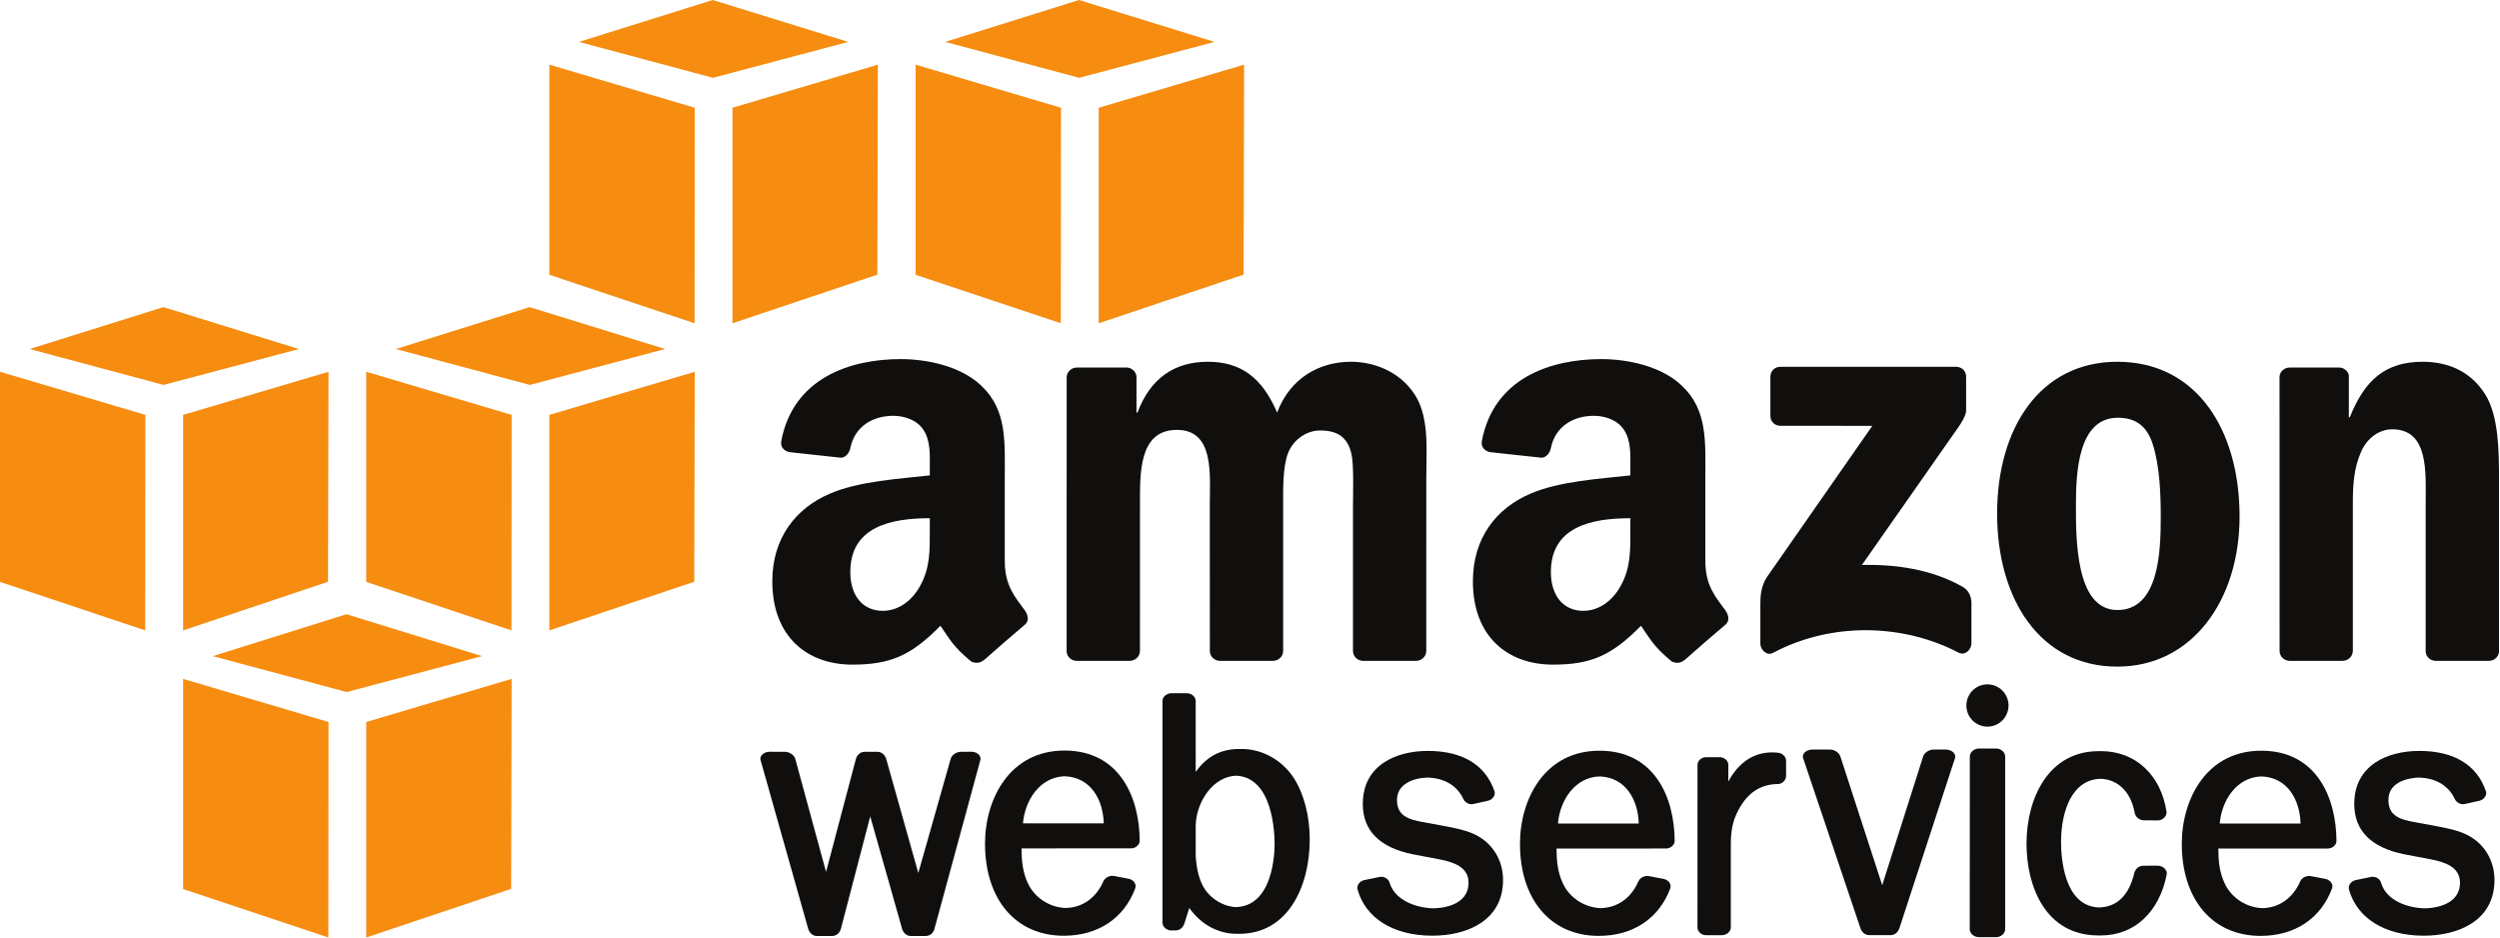
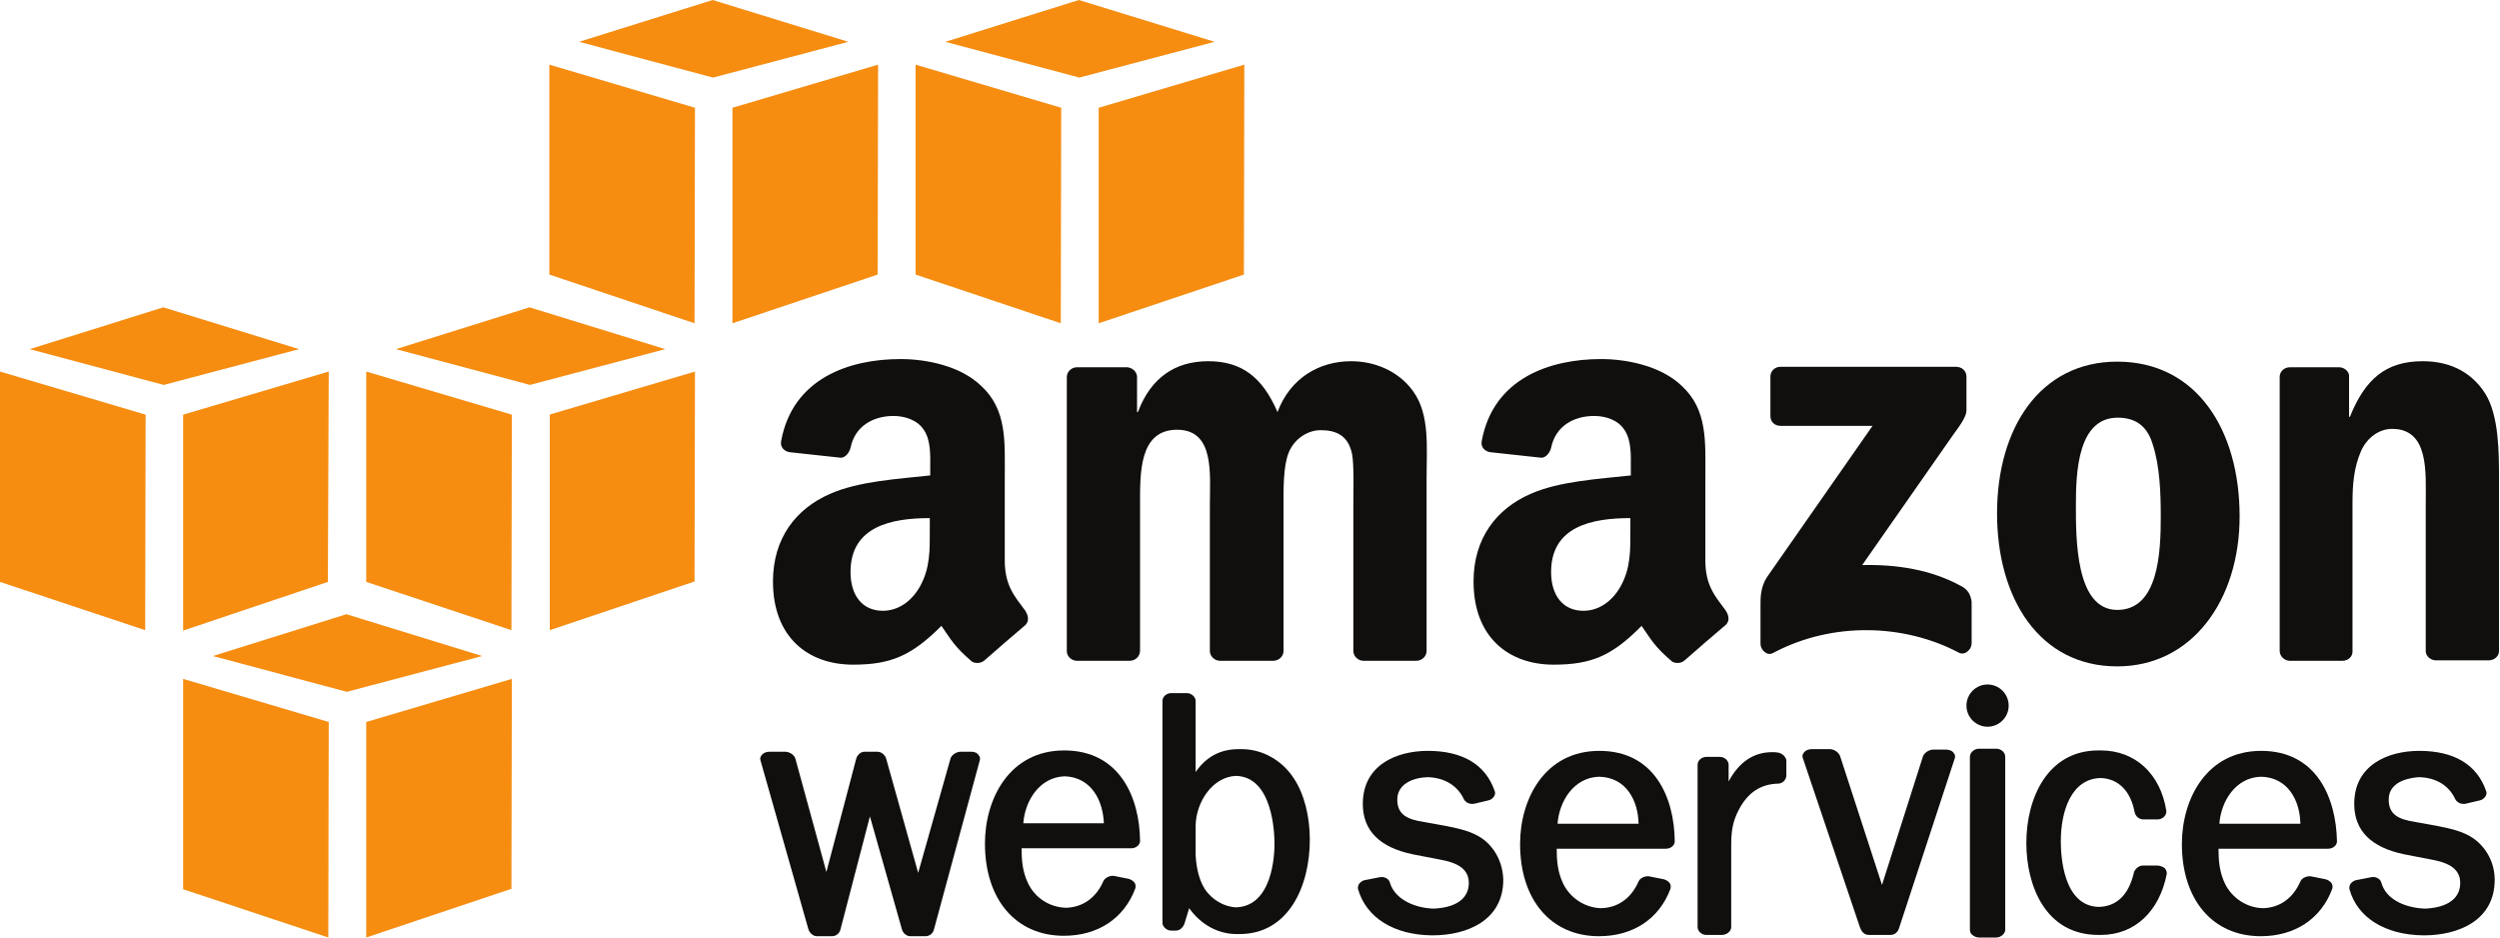
- <svg xmlns="http://www.w3.org/2000/svg" viewBox="0 0 580 217.5" height="217.5" width="580" xml:space="preserve" version="1.1" id="svg2">
-   <defs id="defs6" />
-   <g transform="matrix(1.25,0,0,-1.25,0,217.5)" id="g10">
-     <g transform="scale(0.1,0.1)" id="g12">
-       <path id="path14" style="fill:#f68d11;fill-opacity:1;fill-rule:nonzero;stroke:none" d="m 1289.67,1140 -269.67,90 0,390 270,-80 -0.33,-400" />
-       <path id="path16" style="fill:#f68d11;fill-opacity:1;fill-rule:nonzero;stroke:none" d="m 1360,1540 270,80 -0.94,-389.73 L 1360,1140 l 0,400" />
-       <path id="path18" style="fill:#f68d11;fill-opacity:1;fill-rule:nonzero;stroke:none" d="M 1575,1662.23 1323.36,1740 1075,1662.23 l 248.72,-66.67 251.28,66.67" />
-       <path id="path20" style="fill:#f68d11;fill-opacity:1;fill-rule:nonzero;stroke:none" d="m 1969.67,1140 -269.67,90 0,390 270,-80 -0.33,-400" />
-       <path id="path22" style="fill:#f68d11;fill-opacity:1;fill-rule:nonzero;stroke:none" d="m 2040,1540 270,80 -0.94,-389.73 L 2040,1140 l 0,400" />
-       <path id="path24" style="fill:#f68d11;fill-opacity:1;fill-rule:nonzero;stroke:none" d="M 2255,1662.23 2003.36,1740 1755,1662.23 l 248.72,-66.67 251.28,66.67" />
-       <path id="path26" style="fill:#f68d11;fill-opacity:1;fill-rule:nonzero;stroke:none" d="M 270,970 0,1050 0,660 269.672,570 270,970" />
-       <path id="path28" style="fill:#f68d11;fill-opacity:1;fill-rule:nonzero;stroke:none" d="M 340,970 610,1050 609.063,660.262 340,570 l 0,400" />
-       <path id="path30" style="fill:#f68d11;fill-opacity:1;fill-rule:nonzero;stroke:none" d="M 555,1092.23 303.359,1170 55,1092.23 303.723,1025.56 555,1092.23" />
-       <path id="path32" style="fill:#f68d11;fill-opacity:1;fill-rule:nonzero;stroke:none" d="M 949.672,570 680,660 l 0,390 270,-80 -0.328,-400" />
-       <path id="path34" style="fill:#f68d11;fill-opacity:1;fill-rule:nonzero;stroke:none" d="m 1020,970 270,80 -0.94,-389.738 L 1020,570 l 0,400" />
-       <path id="path36" style="fill:#f68d11;fill-opacity:1;fill-rule:nonzero;stroke:none" d="M 1235,1092.23 983.359,1170 735,1092.23 983.723,1025.56 1235,1092.23" />
-       <path id="path38" style="fill:#f68d11;fill-opacity:1;fill-rule:nonzero;stroke:none" d="M 609.672,0 340,90 340,480 610,400 609.672,0" />
-       <path id="path40" style="fill:#f68d11;fill-opacity:1;fill-rule:nonzero;stroke:none" d="M 680,400 950,480 949.063,90.262 680,0 l 0,400" />
-       <path id="path42" style="fill:#f68d11;fill-opacity:1;fill-rule:nonzero;stroke:none" d="M 895,522.23 643.359,600 395,522.23 643.723,455.559 895,522.23" />
-       <path id="path44" style="fill:#100f0d;fill-opacity:1;fill-rule:nonzero;stroke:none" d="m 1803.9,344.75 -19.84,-0.07 c -7.28,0 -16.56,-4.918 -18.84,-12.891 l -60.19,-212.051 -59.53,211.59 c -1.79,6.633 -8.04,13.352 -16.54,13.352 l -23.49,0 c -8.46,0 -14.63,-6.809 -16.34,-13.489 l -55.38,-209.39 -57.22,210.039 c -2.26,7.68 -11.77,12.84 -19.23,12.84 l -28.55,0.05 c -6.1,0 -11.77,-2.621 -14.81,-6.839 -2.06,-2.86 -2.63,-6.102 -1.68,-8.922 l 88.4,-312.957 c 1.95,-6.582 7.65,-13.211 15.99,-13.211 l 28.39,0 c 7.67,0 14.39,5.59 16.33,13.52 l 54.41,208.469 59.21,-208.707 c 1.78,-6.391 7.51,-13.281 15.89,-13.281 l 27.93,0 c 7.77,0 14.31,5.398 16.23,13.309 l 85.09,312.731 c 1,3.012 0.42,6.359 -1.61,9.18 -2.99,4.152 -8.59,6.73 -14.62,6.73" />
-       <path id="path46" style="fill:#100f0d;fill-opacity:1;fill-rule:nonzero;stroke:none" d="m 2049.38,211.879 -149.98,0 c 3.45,42.09 30.78,85.73 77.08,87.41 49.27,-1.609 71.81,-44.25 72.9,-87.41 z m -73.01,135.109 c -101.31,0 -147.45,-89.566 -147.45,-172.777 0,-103.852 57.36,-170.949 146.13,-170.949 63.53,0 111.96,32.098 132.88,88.18 1.12,3.207 0.77,6.688 -0.98,9.809 -2.13,3.789 -6.17,6.648 -10.95,7.699 l -28.12,5.379 c -7.55,1.184 -16.2,-3.289 -19.06,-9.777 -13.66,-31.16 -38.56,-48.84 -69.81,-49.762 -30.07,0.93 -57.68,18.793 -70.33,45.481 -10.28,21.8 -11.8,43.289 -11.97,65.14 l 203.61,0.07 c 4.27,0 8.69,1.879 11.81,5.04 2.61,2.621 4.03,5.878 4,9.14 -0.5,80.899 -37.47,167.328 -139.76,167.328" />
-       <path id="path48" style="fill:#100f0d;fill-opacity:1;fill-rule:nonzero;stroke:none" d="m 2366.62,173.711 c 0,-19.16 -3.47,-114.832 -71.44,-117.281 -22.78,0.871 -45.8,14.262 -58.66,34.059 -9.47,14.973 -15,35.672 -16.42,61.282 l 0,56.289 c 1.11,43.121 31.46,90.441 74.86,92.273 68.2,-2.691 71.66,-105.941 71.66,-126.621 z m -60.78,176.18 -5.39,0 c -33.63,0 -60.06,-13.969 -80.35,-42.602 l -0.03,131.93 c 0,7.41 -7.65,14.16 -16.1,14.16 l -29.28,0 c -7.65,0 -16.21,-6.059 -16.23,-14.16 l 0,-411.84 c 0.03,-7.481 7.68,-14.277 16.12,-14.277 l 8.6,0.047 c 8.12,0 13.9,6.543 15.85,12.621 l 9.16,29.07 c 21.28,-30.219 53.33,-47.969 87.63,-47.969 l 5.25,0 c 90.35,0 130.79,87.879 130.79,174.969 0,43.351 -10.69,84.801 -29.32,113.719 -21.53,33.511 -58.59,54.332 -96.7,54.332" />
-       <path id="path50" style="fill:#100f0d;fill-opacity:1;fill-rule:nonzero;stroke:none" d="m 2752.47,182.98 c -19.04,13.68 -41.93,18.25 -64.86,22.829 l -43.97,8.152 c -31.55,5.187 -49.81,13.648 -49.81,41.488 0,29.43 30.5,40.68 56.36,41.379 31.58,-0.797 55.33,-14.887 66.86,-39.668 2.74,-5.84 8.81,-9.769 15.12,-9.769 1.08,0 2.18,0.121 3.22,0.347 l 27.44,6.063 c 4.48,0.988 8.66,4.058 10.9,8.051 1.79,3.168 2.18,6.628 1.11,9.718 -16.79,48.91 -59.42,74.758 -123.91,74.758 -58.27,-0.129 -120.54,-26.039 -120.54,-98.406 0,-49.461 31.08,-80.871 92.44,-93.371 l 49.22,-9.379 c 27.02,-5.172 54.65,-14.371 54.65,-43.383 0,-42.949 -49.98,-47.328 -65.09,-47.641 -33.9,0.731 -72.28,15.852 -81.6,47.872 -1.87,7.039 -10.73,12.019 -18.5,10.402 l -28.7,-5.922 c -4.32,-0.91 -8.27,-3.719 -10.57,-7.512 -1.93,-3.16 -2.48,-6.699 -1.59,-9.93 14.81,-53.129 66.1,-85.168 137.2,-85.707 l 1.58,-0.012 c 63.5,0 131.35,27.191 131.35,103.469 0,31.05 -13.97,58.812 -38.31,76.171" />
-       <path id="path52" style="fill:#100f0d;fill-opacity:1;fill-rule:nonzero;stroke:none" d="m 3042.75,211.57 -150.02,0 c 3.43,42.129 30.76,85.789 77.06,87.391 49.25,-1.563 71.82,-44.199 72.96,-87.391 z m -73.04,135.129 c -101.33,0 -147.48,-89.57 -147.48,-172.777 0,-103.844 57.37,-170.934 146.15,-170.934 63.54,0 111.97,32.102 132.91,88.172 1.11,3.211 0.76,6.699 -1,9.828 -2.13,3.793 -6.18,6.653 -10.95,7.684 l -28.16,5.379 c -6.59,1.07 -15.78,-2.34 -19.02,-9.789 -13.67,-31.141 -38.58,-48.821 -69.8,-49.782 -30.1,0.961 -57.7,18.82 -70.3,45.5 -10.3,21.75 -11.83,43.258 -11.98,65.16 l 203.59,0.05 c 4.24,0 8.63,1.868 11.75,5.008 2.62,2.633 4.04,5.891 4.01,9.172 -0.47,80.891 -37.41,167.328 -139.72,167.328" />
-       <path id="path54" style="fill:#100f0d;fill-opacity:1;fill-rule:nonzero;stroke:none" d="m 3301.69,342.891 c -3.97,0.437 -7.79,0.648 -11.5,0.648 -34.17,0 -61.92,-18.578 -81.18,-54.07 l 0.07,31.082 c -0.03,7.527 -7.54,14.14 -16.07,14.14 l -25.43,0 c -8.34,0 -15.7,-6.64 -15.76,-14.261 L 3151.78,18.5 c 0,-7.578 7.36,-14.23 15.76,-14.23 l 29.67,0.012 c 7.72,0 16.41,6.059 16.48,14.219 l 0.02,152.219 c 0,25.101 2.34,44.011 14.33,66.383 17.13,31.867 41.05,47.5 73.13,47.75 8.04,0.058 15.1,7.078 15.1,15.027 l 0,28.242 c 0,7.391 -6.41,13.879 -14.58,14.77" />
-       <path id="path56" style="fill:#100f0d;fill-opacity:1;fill-rule:nonzero;stroke:none" d="m 3613.2,348.82 -23.43,-0.011 c -7.34,0 -16.75,-5.27 -19.03,-13 L 3494.79,97.102 3417.23,335.57 c -2.29,7.918 -11.72,13.239 -19.1,13.239 l -33.46,0.031 c -6.14,0 -12.08,-2.738 -15.12,-6.969 -2.04,-2.832 -2.6,-6.043 -1.59,-9.039 L 3454.11,17.941 c 2.04,-6.231 7.45,-13.512 16.01,-13.512 l 40.49,0 c 7.43,0 13.52,5.059 16.31,13.539 L 3629.88,332.73 c 1.03,2.989 0.48,6.211 -1.55,9.051 -3.06,4.27 -8.99,7.039 -15.13,7.039" />
-       <path id="path58" style="fill:#100f0d;fill-opacity:1;fill-rule:nonzero;stroke:none" d="m 3690.18,469.859 c -21.58,0 -39.13,-17.597 -39.13,-39.25 0,-21.648 17.55,-39.238 39.13,-39.238 21.59,0 39.16,17.59 39.16,39.238 0,21.653 -17.57,39.25 -39.16,39.25" />
-       <path id="path60" style="fill:#100f0d;fill-opacity:1;fill-rule:nonzero;stroke:none" d="m 3706.29,350.738 -32.13,0.032 c -8.74,0 -16.7,-7.071 -16.7,-14.821 L 3657.3,15.359 c 0,-3.879 2,-7.73 5.46,-10.59 3.17,-2.598 7.22,-4.098 11.29,-4.098 l 32.36,-0.051 0.02,0 c 8.87,0.078 16.66,6.957 16.66,14.719 l 0,320.609 c 0,7.879 -7.86,14.789 -16.8,14.789" />
-       <path id="path62" style="fill:#100f0d;fill-opacity:1;fill-rule:nonzero;stroke:none" d="m 4006.56,133.34 -26.83,-0.102 c -7.49,0 -13.77,-4.5 -16.56,-12.316 -9.8,-42.281 -32,-64.192 -65.66,-65.16 -65.56,1.949 -70.65,93.328 -70.65,121.289 0,55.758 19.31,115.929 73.22,117.519 32.54,-1 56.21,-24.332 63.31,-62.351 1.34,-7.758 7.3,-13.629 15.44,-14.649 l 28.71,-0.281 c 8.58,0.93 15.31,7.422 15.25,15.473 -10.16,68.707 -57.77,113.117 -121.4,113.117 l -2.2,-0.059 -2.49,0.059 c -92.54,0 -133.97,-86.367 -133.97,-171.957 0,-78.473 34.93,-170.102 133.45,-170.102 l 4.72,0 c 62.04,0 108.87,43.488 122.28,114 0.3,3.36 -0.86,6.719 -3.24,9.45 -3.08,3.539 -7.99,5.808 -13.38,6.07" />
-       <path id="path64" style="fill:#100f0d;fill-opacity:1;fill-rule:nonzero;stroke:none" d="m 4271.54,211.57 -150.04,0 c 3.43,42.141 30.77,85.789 77.1,87.391 49.26,-1.563 71.82,-44.199 72.94,-87.391 z m -73.04,135.129 c -101.32,0 -147.46,-89.57 -147.46,-172.777 0,-103.844 57.37,-170.934 146.15,-170.934 63.51,0 111.92,32.082 132.88,88.16 1.09,3.231 0.73,6.731 -1.02,9.84 -2.16,3.821 -6.09,6.614 -10.94,7.684 l -28.12,5.379 c -6.62,1.07 -15.78,-2.34 -19.02,-9.789 -13.71,-31.141 -38.63,-48.821 -69.84,-49.793 -30.09,0.973 -57.68,18.832 -70.28,45.512 -10.31,21.782 -11.84,43.289 -12,65.16 l 203.61,0.031 c 4.28,0 8.7,1.887 11.83,5.058 2.6,2.649 4,5.911 3.95,9.141 -0.47,80.891 -37.42,167.328 -139.74,167.328" />
-       <path id="path66" style="fill:#100f0d;fill-opacity:1;fill-rule:nonzero;stroke:none" d="m 4593.31,182.98 c -19.07,13.692 -41.99,18.258 -64.88,22.829 l -43.97,8.152 c -31.52,5.187 -49.77,13.648 -49.77,41.488 0,37.961 47.11,41.133 56.3,41.379 31.61,-0.797 55.36,-14.887 66.87,-39.68 2.76,-5.839 8.85,-9.757 15.17,-9.757 1.09,0 2.18,0.121 3.24,0.347 l 27.42,6.063 c 4.48,0.988 8.65,4.07 10.89,8.058 1.78,3.172 2.17,6.621 1.1,9.711 -16.77,48.91 -59.41,74.758 -123.93,74.758 -58.25,-0.129 -120.5,-26.039 -120.5,-98.406 0,-49.473 31.07,-80.883 92.42,-93.371 l 49.24,-9.379 c 27.02,-5.172 54.65,-14.371 54.65,-43.383 0,-42.949 -49.98,-47.328 -65.09,-47.641 -31.43,0.672 -71.66,13.652 -81.59,47.832 -1.82,7.079 -10.67,12.051 -18.58,10.442 l -28.65,-5.922 c -4.34,-0.922 -8.3,-3.75 -10.6,-7.551 -1.91,-3.168 -2.46,-6.68 -1.56,-9.891 14.77,-53.129 66.05,-85.168 137.16,-85.707 l 1.58,-0.012 c 63.51,0 131.37,27.191 131.37,103.469 0,31.07 -13.96,58.839 -38.29,76.171" />
-       <path id="path68" style="fill:#100f0d;fill-opacity:1;fill-rule:evenodd;stroke:none" d="m 3287.15,967.98 0,72.8 c 0.04,11.04 8.42,18.45 18.48,18.44 l 326.15,0.01 c 10.41,0 18.81,-7.59 18.81,-18.37 l 0,-62.43 c -0.1,-10.45 -8.93,-24.114 -24.57,-45.813 L 3457.09,691.41 c 62.68,1.488 129.04,-7.898 186,-39.922 12.87,-7.218 16.29,-17.929 17.34,-28.386 l 0,-77.68 c 0,-10.711 -11.72,-23.09 -24.02,-16.641 -100.39,52.598 -233.62,58.34 -344.65,-0.609 -11.33,-6.051 -23.21,6.137 -23.21,16.848 l 0,73.812 c 0,11.777 0.24,32.008 12.13,50.027 l 195.75,280.782 -170.41,0.039 c -10.43,0 -18.77,7.422 -18.87,18.3" />
-       <path id="path70" style="fill:#100f0d;fill-opacity:1;fill-rule:evenodd;stroke:none" d="m 2097.45,513.461 -99.25,0 c -9.43,0.617 -16.98,7.73 -17.73,16.801 l 0.07,509.278 c 0,10.19 8.58,18.33 19.14,18.33 l 92.41,0.05 c 9.68,-0.54 17.42,-7.84 18.08,-17.1 l 0,-66.543 1.84,0 c 24.06,64.333 69.45,94.293 130.57,94.293 62.05,0 100.96,-29.96 128.75,-94.293 24.1,64.333 78.73,94.293 137.13,94.293 41.68,0 87.01,-17.12 114.8,-55.68 31.49,-42.89 25,-105.007 25,-159.687 l -0.06,-321.394 c 0,-10.161 -8.57,-18.348 -19.12,-18.348 l -99.1,0 c -9.98,0.617 -17.83,8.578 -17.83,18.301 l 0,270.008 c 0,21.421 1.83,75.027 -2.79,95.371 -7.43,34.324 -29.67,43.914 -58.34,43.914 -24.11,0 -49.13,-16.075 -59.32,-41.739 -10.18,-25.761 -9.24,-68.625 -9.24,-97.546 l 0,-269.961 c 0,-10.161 -8.57,-18.348 -19.14,-18.348 l -99.12,0 c -9.93,0.617 -17.8,8.578 -17.8,18.301 l -0.13,270.008 c 0,56.804 9.29,140.359 -61.09,140.359 -71.32,0 -68.54,-81.426 -68.54,-140.359 l -0.06,-269.961 c 0.04,-10.161 -8.54,-18.348 -19.13,-18.348" />
-       <path id="path72" style="fill:#100f0d;fill-opacity:1;fill-rule:evenodd;stroke:none" d="m 3932.29,964.656 c -73.21,0 -77.82,-99.656 -77.82,-161.836 0,-62.144 -0.92,-195.019 76.92,-195.019 76.89,0 80.58,107.168 80.58,172.531 0,42.859 -1.83,94.285 -14.8,135.012 -11.15,35.379 -33.36,49.312 -64.88,49.312 z m -0.9,103.914 c 147.26,0 226.93,-126.441 226.93,-287.132 0,-155.426 -88.03,-278.676 -226.93,-278.676 -144.51,0 -223.26,126.476 -223.26,284.008 0,158.601 79.64,281.8 223.26,281.8" />
-       <path id="path74" style="fill:#100f0d;fill-opacity:1;fill-rule:evenodd;stroke:none" d="m 4349.32,513.461 -98.87,0 c -9.96,0.617 -17.81,8.578 -17.81,18.301 l -0.14,509.508 c 0.82,9.28 9.06,16.6 19.02,16.6 l 92.07,0.05 c 8.68,-0.48 15.8,-6.38 17.62,-14.27 l 0,-77.927 1.88,0 c 27.75,69.667 66.68,102.847 135.19,102.847 44.47,0 88.03,-16.03 115.8,-59.98 C 4640,967.883 4640,899.316 4640,850.012 l 0,-320.492 c -1.11,-9.032 -9.16,-16.059 -18.96,-16.059 l -99.52,0 c -9.18,0.598 -16.56,7.379 -17.67,16.059 l 0,276.535 c 0,55.722 6.5,137.187 -62.07,137.187 -24.07,0 -46.27,-16.113 -57.4,-40.73 -13.91,-31.067 -15.75,-62.141 -15.75,-96.457 l 0,-274.246 c -0.17,-10.161 -8.75,-18.348 -19.31,-18.348" />
-       <path id="path76" style="fill:#100f0d;fill-opacity:1;fill-rule:evenodd;stroke:none" d="m 3127.19,514.75 c -6.58,-5.871 -16,-6.262 -23.42,-2.309 -32.95,27.391 -38.87,40.09 -56.88,66.141 -54.47,-55.48 -93.04,-72.121 -163.57,-72.121 -83.57,0 -148.53,51.559 -148.53,154.66 0,80.527 43.61,135.305 105.8,162.172 53.84,23.633 129.04,27.937 186.58,34.402 l 0,12.871 c 0,23.614 1.85,51.551 -12.09,71.946 -12.03,18.258 -35.24,25.758 -55.69,25.758 -37.85,0 -71.48,-19.403 -79.76,-59.598 -1.68,-8.926 -8.24,-17.793 -17.23,-18.223 l -96.15,10.418 c -8.14,1.828 -17.15,8.321 -14.8,20.715 22.1,116.698 127.46,151.958 221.89,151.958 48.24,0 111.39,-12.88 149.45,-49.39 48.25,-45.127 43.6,-105.263 43.6,-170.783 l 0,-154.586 c 0,-46.5 19.33,-66.91 37.5,-91.972 6.29,-9.039 7.71,-19.75 -0.37,-26.379 -20.26,-16.981 -56.27,-48.231 -76.06,-65.899 l -0.27,0.219 z m -100.02,241.961 c 0,-38.672 0.92,-70.922 -18.58,-105.262 -15.78,-27.949 -40.86,-45.117 -68.71,-45.117 -38.02,0 -60.29,28.988 -60.29,71.969 0,84.492 75.82,99.875 147.58,99.875 l 0,-21.465" />
-       <path id="path78" style="fill:#100f0d;fill-opacity:1;fill-rule:evenodd;stroke:none" d="m 1826.45,514.75 c -6.56,-5.871 -16.05,-6.262 -23.47,-2.309 -32.95,27.391 -38.85,40.09 -56.88,66.141 -54.44,-55.48 -93.03,-72.121 -163.6,-72.121 -83.54,0 -148.52,51.559 -148.52,154.66 0,80.527 43.65,135.305 105.84,162.172 53.85,23.633 129.04,27.937 186.58,34.402 l 0,12.871 c 0,23.614 1.87,51.551 -12.07,71.946 -12.06,18.258 -35.29,25.758 -55.68,25.758 -37.85,0 -71.52,-19.403 -79.77,-59.598 -1.72,-8.926 -8.25,-17.793 -17.23,-18.223 l -96.19,10.418 c -8.12,1.828 -17.14,8.321 -14.81,20.715 22.1,116.698 127.47,151.958 221.89,151.958 48.3,0 111.4,-12.88 149.47,-49.39 48.27,-45.127 43.61,-105.263 43.61,-170.783 l 0,-154.586 c 0,-46.5 19.34,-66.91 37.46,-91.972 6.32,-9.039 7.75,-19.75 -0.31,-26.379 -20.28,-16.981 -56.31,-48.231 -76.09,-65.899 l -0.23,0.219 z M 1726.4,756.711 c 0,-38.672 0.91,-70.922 -18.55,-105.262 -15.77,-27.949 -40.87,-45.117 -68.68,-45.117 -38.1,0 -60.36,28.988 -60.36,71.969 0,84.492 75.8,99.875 147.59,99.875 l 0,-21.465" />
-     </g>
-   </g>
+ <svg xmlns="http://www.w3.org/2000/svg" version="1.1" id="svg2" x="0px" y="0px" viewBox="0 0 580 217.5" style="enable-background:new 0 0 580 217.5;" xml:space="preserve">
+   <style type="text/css">
+ 	.st0{fill:#F68D11;}
+ 	.st1{fill:#100F0D;}
+ </style>
+   <path id="path14" class="st0" d="M161.2,75l-33.7-11.3V15l33.8,10L161.2,75" />
+   <path id="path16" class="st0" d="M170,25l33.8-10l-0.1,48.7L170,75V25" />
+   <path id="path18" class="st0" d="M196.9,9.7L165.4,0l-31,9.7l31.1,8.3L196.9,9.7" />
+   <path id="path20" class="st0" d="M246.2,75l-33.7-11.3V15l33.8,10L246.2,75" />
+   <path id="path22" class="st0" d="M255,25l33.8-10l-0.1,48.7L255,75V25" />
+   <path id="path24" class="st0" d="M281.9,9.7L250.4,0l-31,9.7l31.1,8.3L281.9,9.7" />
+   <path id="path26" class="st0" d="M33.8,96.2L0,86.2V135l33.7,11.2L33.8,96.2" />
+   <path id="path28" class="st0" d="M42.5,96.2l33.8-10L76.1,135l-33.6,11.3V96.2" />
+   <path id="path30" class="st0" d="M69.4,81l-31.5-9.7L6.9,81L38,89.3L69.4,81" />
+   <path id="path32" class="st0" d="M118.7,146.2L85,135V86.2l33.8,10L118.7,146.2" />
+   <path id="path34" class="st0" d="M127.5,96.2l33.8-10l-0.1,48.7l-33.6,11.3V96.2" />
+   <path id="path36" class="st0" d="M154.4,81l-31.5-9.7l-31,9.7l31.1,8.3L154.4,81" />
+   <path id="path38" class="st0" d="M76.2,217.5l-33.7-11.2v-48.8l33.8,10L76.2,217.5" />
+   <path id="path40" class="st0" d="M85,167.5l33.8-10l-0.1,48.7L85,217.5V167.5" />
+   <path id="path42" class="st0" d="M111.9,152.2l-31.5-9.7l-31,9.7l31.1,8.3L111.9,152.2" />
+   <path id="path44" class="st1" d="M225.5,174.4l-2.5,0c-0.9,0-2.1,0.6-2.4,1.6l-7.5,26.5l-7.4-26.4c-0.2-0.8-1-1.7-2.1-1.7h-2.9  c-1.1,0-1.8,0.9-2,1.7l-6.9,26.2l-7.2-26.3c-0.3-1-1.5-1.6-2.4-1.6l-3.6,0c-0.8,0-1.5,0.3-1.9,0.9c-0.3,0.4-0.3,0.8-0.2,1.1  l11.1,39.1c0.2,0.8,1,1.7,2,1.7h3.5c1,0,1.8-0.7,2-1.7l6.8-26.1l7.4,26.1c0.2,0.8,0.9,1.7,2,1.7h3.5c1,0,1.8-0.7,2-1.7l10.6-39.1  c0.1-0.4,0.1-0.8-0.2-1.1C226.9,174.7,226.2,174.4,225.5,174.4" />
+   <path id="path46" class="st1" d="M256.2,191h-18.7c0.4-5.3,3.8-10.7,9.6-10.9C253.2,180.3,256,185.6,256.2,191z M247,174.1  c-12.7,0-18.4,11.2-18.4,21.6c0,13,7.2,21.4,18.3,21.4c7.9,0,14-4,16.6-11c0.1-0.4,0.1-0.8-0.1-1.2c-0.3-0.5-0.8-0.8-1.4-1l-3.5-0.7  c-0.9-0.1-2,0.4-2.4,1.2c-1.7,3.9-4.8,6.1-8.7,6.2c-3.8-0.1-7.2-2.3-8.8-5.7c-1.3-2.7-1.5-5.4-1.5-8.1l25.5,0c0.5,0,1.1-0.2,1.5-0.6  c0.3-0.3,0.5-0.7,0.5-1.1C264.5,184.9,259.8,174.1,247,174.1" />
+   <path id="path48" class="st1" d="M295.8,195.8c0,2.4-0.4,14.4-8.9,14.7c-2.8-0.1-5.7-1.8-7.3-4.3c-1.2-1.9-1.9-4.5-2.1-7.7v-7  c0.1-5.4,3.9-11.3,9.4-11.5C295.4,180.3,295.8,193.2,295.8,195.8L295.8,195.8z M288.2,173.8h-0.7c-4.2,0-7.5,1.7-10,5.3l0-16.5  c0-0.9-1-1.8-2-1.8h-3.7c-1,0-2,0.8-2,1.8v51.5c0,0.9,1,1.8,2,1.8l1.1,0c1,0,1.7-0.8,2-1.6l1.1-3.6c2.7,3.8,6.7,6,11,6h0.7  c11.3,0,16.3-11,16.3-21.9c0-5.4-1.3-10.6-3.7-14.2C297.6,176.4,293,173.8,288.2,173.8" />
+   <path id="path50" class="st1" d="M344.1,194.6c-2.4-1.7-5.2-2.3-8.1-2.9l-5.5-1c-3.9-0.6-6.2-1.7-6.2-5.2c0-3.7,3.8-5.1,7-5.2  c3.9,0.1,6.9,1.9,8.4,5c0.3,0.7,1.1,1.2,1.9,1.2c0.1,0,0.3,0,0.4,0l3.4-0.8c0.6-0.1,1.1-0.5,1.4-1c0.2-0.4,0.3-0.8,0.1-1.2  c-2.1-6.1-7.4-9.3-15.5-9.3c-7.3,0-15.1,3.3-15.1,12.3c0,6.2,3.9,10.1,11.6,11.7l6.2,1.2c3.4,0.6,6.8,1.8,6.8,5.4  c0,5.4-6.2,5.9-8.1,6c-4.2-0.1-9-2-10.2-6c-0.2-0.9-1.3-1.5-2.3-1.3l-3.6,0.7c-0.5,0.1-1,0.5-1.3,0.9c-0.2,0.4-0.3,0.8-0.2,1.2  c1.9,6.6,8.3,10.6,17.1,10.7l0.2,0c7.9,0,16.4-3.4,16.4-12.9C348.8,200.3,347.1,196.8,344.1,194.6" />
+   <path id="path52" class="st1" d="M380.3,191.1h-18.8c0.4-5.3,3.8-10.7,9.6-10.9C377.4,180.3,380.2,185.7,380.3,191.1z M371.2,174.2  c-12.7,0-18.4,11.2-18.4,21.6c0,13,7.2,21.4,18.3,21.4c7.9,0,14-4,16.6-11c0.1-0.4,0.1-0.8-0.1-1.2c-0.3-0.5-0.8-0.8-1.4-1l-3.5-0.7  c-0.8-0.1-2,0.3-2.4,1.2c-1.7,3.9-4.8,6.1-8.7,6.2c-3.8-0.1-7.2-2.4-8.8-5.7c-1.3-2.7-1.5-5.4-1.5-8.1l25.4,0c0.5,0,1.1-0.2,1.5-0.6  c0.3-0.3,0.5-0.7,0.5-1.1C388.6,185,384,174.2,371.2,174.2" />
+   <path id="path54" class="st1" d="M412.7,174.6c-0.5-0.1-1-0.1-1.4-0.1c-4.3,0-7.7,2.3-10.1,6.8l0-3.9c0-0.9-0.9-1.8-2-1.8h-3.2  c-1,0-2,0.8-2,1.8l0,37.7c0,0.9,0.9,1.8,2,1.8l3.7,0c1,0,2.1-0.8,2.1-1.8l0-19c0-3.1,0.3-5.5,1.8-8.3c2.1-4,5.1-5.9,9.1-6  c1,0,1.9-0.9,1.9-1.9v-3.5C414.5,175.6,413.7,174.8,412.7,174.6" />
+   <path id="path56" class="st1" d="M451.6,173.9l-2.9,0c-0.9,0-2.1,0.7-2.4,1.6l-9.5,29.8l-9.7-29.8c-0.3-1-1.5-1.7-2.4-1.7l-4.2,0  c-0.8,0-1.5,0.3-1.9,0.9c-0.3,0.4-0.3,0.8-0.2,1.1l13.3,39.4c0.3,0.8,0.9,1.7,2,1.7h5.1c0.9,0,1.7-0.6,2-1.7l12.9-39.3  c0.1-0.4,0.1-0.8-0.2-1.1C453.2,174.2,452.4,173.9,451.6,173.9" />
+   <path id="path58" class="st1" d="M461.3,158.8c-2.7,0-4.9,2.2-4.9,4.9c0,2.7,2.2,4.9,4.9,4.9c2.7,0,4.9-2.2,4.9-4.9  C466.2,161,464,158.8,461.3,158.8" />
+   <path id="path60" class="st1" d="M463.3,173.7l-4,0c-1.1,0-2.1,0.9-2.1,1.9l0,40.1c0,0.5,0.2,1,0.7,1.3c0.4,0.3,0.9,0.5,1.4,0.5l4,0  h0c1.1,0,2.1-0.9,2.1-1.8v-40.1C465.4,174.5,464.4,173.7,463.3,173.7" />
+   <path id="path62" class="st1" d="M500.8,200.8l-3.4,0c-0.9,0-1.7,0.6-2.1,1.5c-1.2,5.3-4,8-8.2,8.1c-8.2-0.2-8.8-11.7-8.8-15.2  c0-7,2.4-14.5,9.2-14.7c4.1,0.1,7,3,7.9,7.8c0.2,1,0.9,1.7,1.9,1.8l3.6,0c1.1-0.1,1.9-0.9,1.9-1.9c-1.3-8.6-7.2-14.1-15.2-14.1  l-0.3,0l-0.3,0c-11.6,0-16.7,10.8-16.7,21.5c0,9.8,4.4,21.3,16.7,21.3h0.6c7.8,0,13.6-5.4,15.3-14.2c0-0.4-0.1-0.8-0.4-1.2  C502.1,201.1,501.5,200.9,500.8,200.8" />
+   <path id="path64" class="st1" d="M533.9,191.1h-18.8c0.4-5.3,3.8-10.7,9.6-10.9C531,180.3,533.8,185.7,533.9,191.1z M524.8,174.2  c-12.7,0-18.4,11.2-18.4,21.6c0,13,7.2,21.4,18.3,21.4c7.9,0,14-4,16.6-11c0.1-0.4,0.1-0.8-0.1-1.2c-0.3-0.5-0.8-0.8-1.4-1l-3.5-0.7  c-0.8-0.1-2,0.3-2.4,1.2c-1.7,3.9-4.8,6.1-8.7,6.2c-3.8-0.1-7.2-2.4-8.8-5.7c-1.3-2.7-1.5-5.4-1.5-8.1l25.5,0c0.5,0,1.1-0.2,1.5-0.6  c0.3-0.3,0.5-0.7,0.5-1.1C542.2,185,537.6,174.2,524.8,174.2" />
+   <path id="path66" class="st1" d="M574.2,194.6c-2.4-1.7-5.2-2.3-8.1-2.9l-5.5-1c-3.9-0.6-6.2-1.7-6.2-5.2c0-4.7,5.9-5.1,7-5.2  c4,0.1,6.9,1.9,8.4,5c0.3,0.7,1.1,1.2,1.9,1.2c0.1,0,0.3,0,0.4,0l3.4-0.8c0.6-0.1,1.1-0.5,1.4-1c0.2-0.4,0.3-0.8,0.1-1.2  c-2.1-6.1-7.4-9.3-15.5-9.3c-7.3,0-15.1,3.3-15.1,12.3c0,6.2,3.9,10.1,11.6,11.7l6.2,1.2c3.4,0.6,6.8,1.8,6.8,5.4  c0,5.4-6.2,5.9-8.1,6c-3.9-0.1-9-1.7-10.2-6c-0.2-0.9-1.3-1.5-2.3-1.3l-3.6,0.7c-0.5,0.1-1,0.5-1.3,0.9c-0.2,0.4-0.3,0.8-0.2,1.2  c1.8,6.6,8.3,10.6,17.1,10.7l0.2,0c7.9,0,16.4-3.4,16.4-12.9C579,200.3,577.2,196.8,574.2,194.6" />
+   <path id="path68" class="st1" d="M410.9,96.5v-9.1c0-1.4,1.1-2.3,2.3-2.3l40.8,0c1.3,0,2.4,0.9,2.4,2.3v7.8c0,1.3-1.1,3-3.1,5.7  l-21.1,30.2c7.8-0.2,16.1,1,23.2,5c1.6,0.9,2,2.2,2.2,3.5v9.7c0,1.3-1.5,2.9-3,2.1c-12.5-6.6-29.2-7.3-43.1,0.1  c-1.4,0.8-2.9-0.8-2.9-2.1v-9.2c0-1.5,0-4,1.5-6.3l24.5-35.1l-21.3,0C411.9,98.8,410.9,97.9,410.9,96.5" />
+   <path id="path70" class="st1" d="M262.2,153.3h-12.4c-1.2-0.1-2.1-1-2.2-2.1l0-63.7c0-1.3,1.1-2.3,2.4-2.3l11.6,0  c1.2,0.1,2.2,1,2.3,2.1v8.3h0.2c3-8,8.7-11.8,16.3-11.8c7.8,0,12.6,3.7,16.1,11.8c3-8,9.8-11.8,17.1-11.8c5.2,0,10.9,2.1,14.4,7  c3.9,5.4,3.1,13.1,3.1,20l0,40.2c0,1.3-1.1,2.3-2.4,2.3h-12.4c-1.2-0.1-2.2-1.1-2.2-2.3v-33.8c0-2.7,0.2-9.4-0.3-11.9  c-0.9-4.3-3.7-5.5-7.3-5.5c-3,0-6.1,2-7.4,5.2c-1.3,3.2-1.2,8.6-1.2,12.2V151c0,1.3-1.1,2.3-2.4,2.3H283c-1.2-0.1-2.2-1.1-2.2-2.3  l0-33.8c0-7.1,1.2-17.5-7.6-17.5c-8.9,0-8.6,10.2-8.6,17.5l0,33.7C264.6,152.3,263.5,153.3,262.2,153.3" />
+   <path id="path72" class="st1" d="M491.5,96.9c-9.2,0-9.7,12.5-9.7,20.2c0,7.8-0.1,24.4,9.6,24.4c9.6,0,10.1-13.4,10.1-21.6  c0-5.4-0.2-11.8-1.9-16.9C498.3,98.7,495.5,96.9,491.5,96.9z M491.4,83.9c18.4,0,28.4,15.8,28.4,35.9c0,19.4-11,34.8-28.4,34.8  c-18.1,0-27.9-15.8-27.9-35.5C463.5,99.3,473.5,83.9,491.4,83.9" />
+   <path id="path74" class="st1" d="M543.7,153.3h-12.4c-1.2-0.1-2.2-1.1-2.2-2.3l0-63.7c0.1-1.2,1.1-2.1,2.4-2.1l11.5,0  c1.1,0.1,2,0.8,2.2,1.8v9.7h0.2c3.5-8.7,8.3-12.9,16.9-12.9c5.6,0,11,2,14.5,7.5c3.2,5.1,3.2,13.7,3.2,19.8v40.1  c-0.1,1.1-1.1,2-2.4,2h-12.4c-1.1-0.1-2.1-0.9-2.2-2v-34.6c0-7,0.8-17.1-7.8-17.1c-3,0-5.8,2-7.2,5.1c-1.7,3.9-2,7.8-2,12.1V151  C546.1,152.3,545,153.3,543.7,153.3" />
+   <path class="st1" d="M237.9,141.6c-2.3-3.1-4.7-5.7-4.7-11.5v-19.3c0-8.2,0.6-15.7-5.5-21.3c-4.8-4.6-12.6-6.2-18.7-6.2  c-11.8,0-25,4.4-27.7,19c-0.3,1.5,0.8,2.4,1.9,2.6l12,1.3c1.1-0.1,1.9-1.2,2.2-2.3c1-5,5.2-7.4,10-7.4c2.5,0,5.5,0.9,7,3.2  c1.7,2.5,1.5,6,1.5,9v1.6c-7.2,0.8-16.6,1.3-23.3,4.3c-7.8,3.4-13.2,10.2-13.2,20.3c0,12.9,8.1,19.3,18.6,19.3  c8.8,0,13.6-2.1,20.5-9c2.3,3.3,3,4.8,7.1,8.3c0.9,0.5,2.1,0.4,2.9-0.3l0,0c2.5-2.2,7-6.1,9.5-8.2  C238.9,144.1,238.7,142.8,237.9,141.6z M213.5,136.1c-2,3.5-5.1,5.6-8.6,5.6c-4.8,0-7.5-3.6-7.5-9c0-10.6,9.5-12.5,18.4-12.5v2.7  C215.8,127.7,215.9,131.8,213.5,136.1z" />
+   <path class="st1" d="M400.5,141.6c-2.3-3.1-4.7-5.7-4.7-11.5v-19.3c0-8.2,0.6-15.7-5.5-21.3c-4.8-4.6-12.7-6.2-18.7-6.2  c-11.8,0-25,4.4-27.7,19c-0.3,1.5,0.8,2.4,1.9,2.6l12,1.3c1.1-0.1,1.9-1.2,2.2-2.3c1-5,5.2-7.4,10-7.4c2.6,0,5.5,0.9,7,3.2  c1.7,2.5,1.5,6,1.5,9v1.6c-7.2,0.8-16.6,1.3-23.3,4.3c-7.8,3.4-13.2,10.2-13.2,20.3c0,12.9,8.1,19.3,18.6,19.3  c8.8,0,13.6-2.1,20.4-9c2.3,3.3,3,4.8,7.1,8.3c0.9,0.5,2.1,0.4,2.9-0.3l0,0c2.5-2.2,7-6.1,9.5-8.2  C401.5,144.1,401.3,142.8,400.5,141.6z M376.1,136.1c-2,3.5-5.1,5.6-8.6,5.6c-4.8,0-7.5-3.6-7.5-9c0-10.6,9.5-12.5,18.4-12.5v2.7  C378.4,127.7,378.5,131.8,376.1,136.1z" />
</svg>
